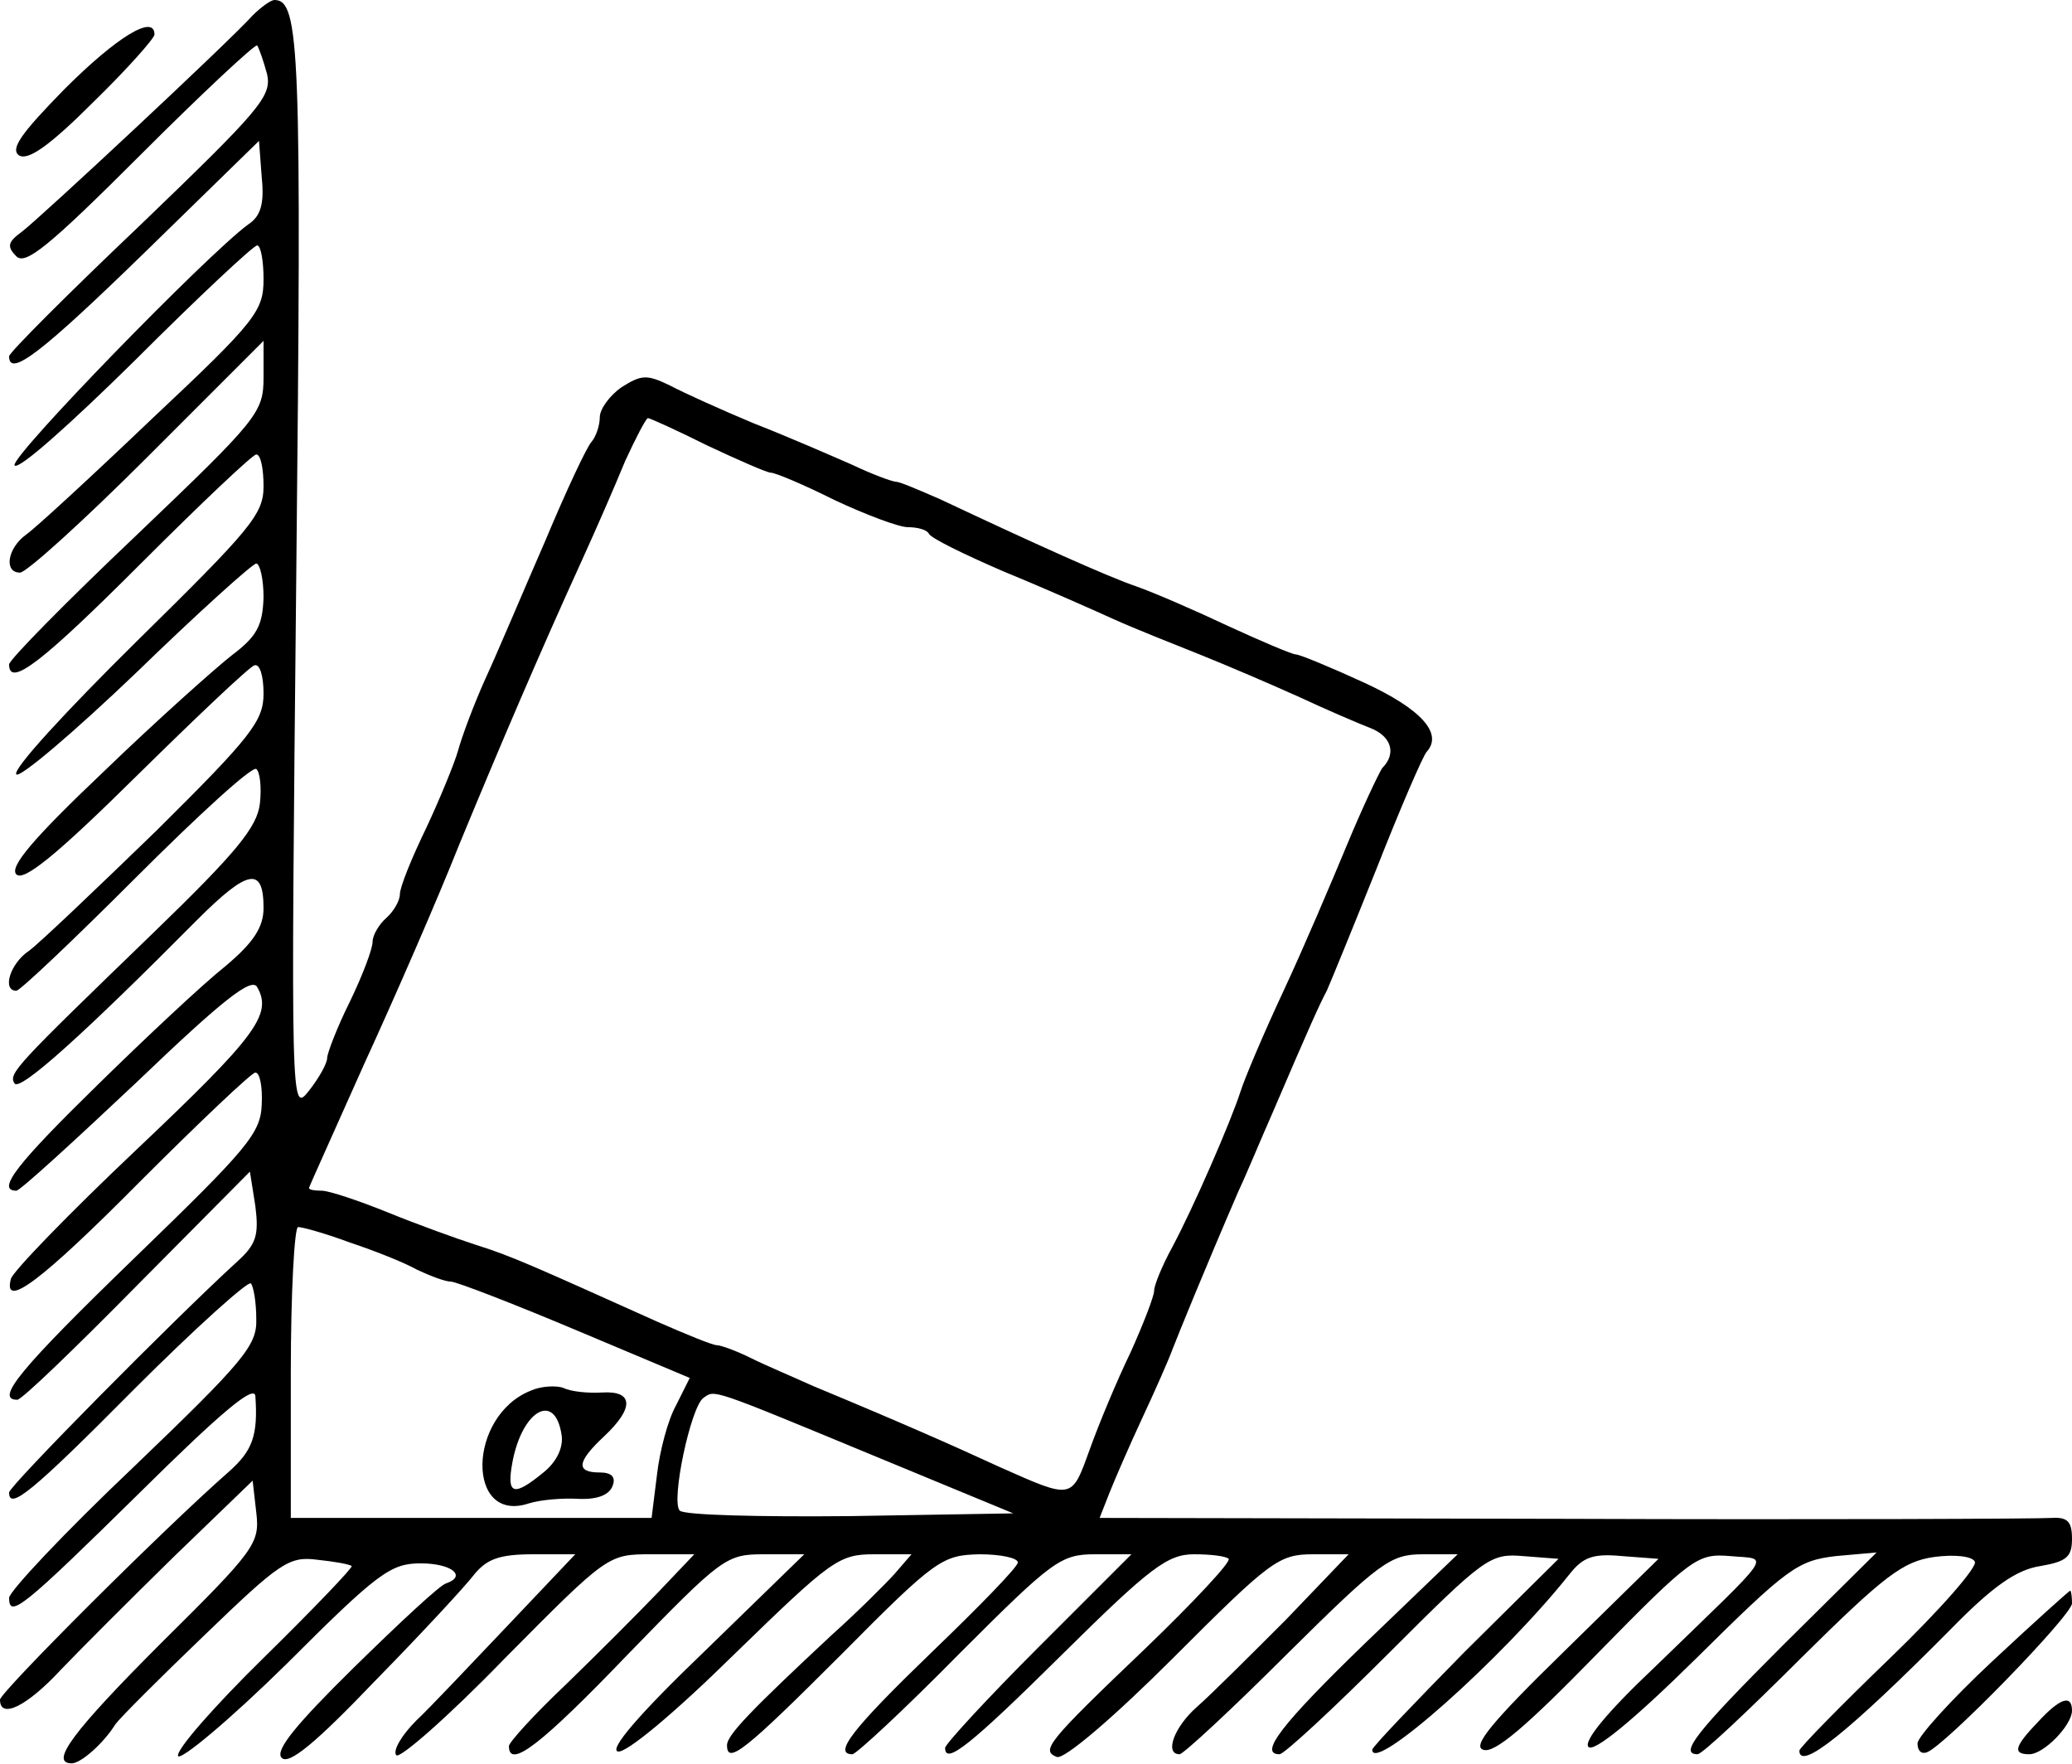
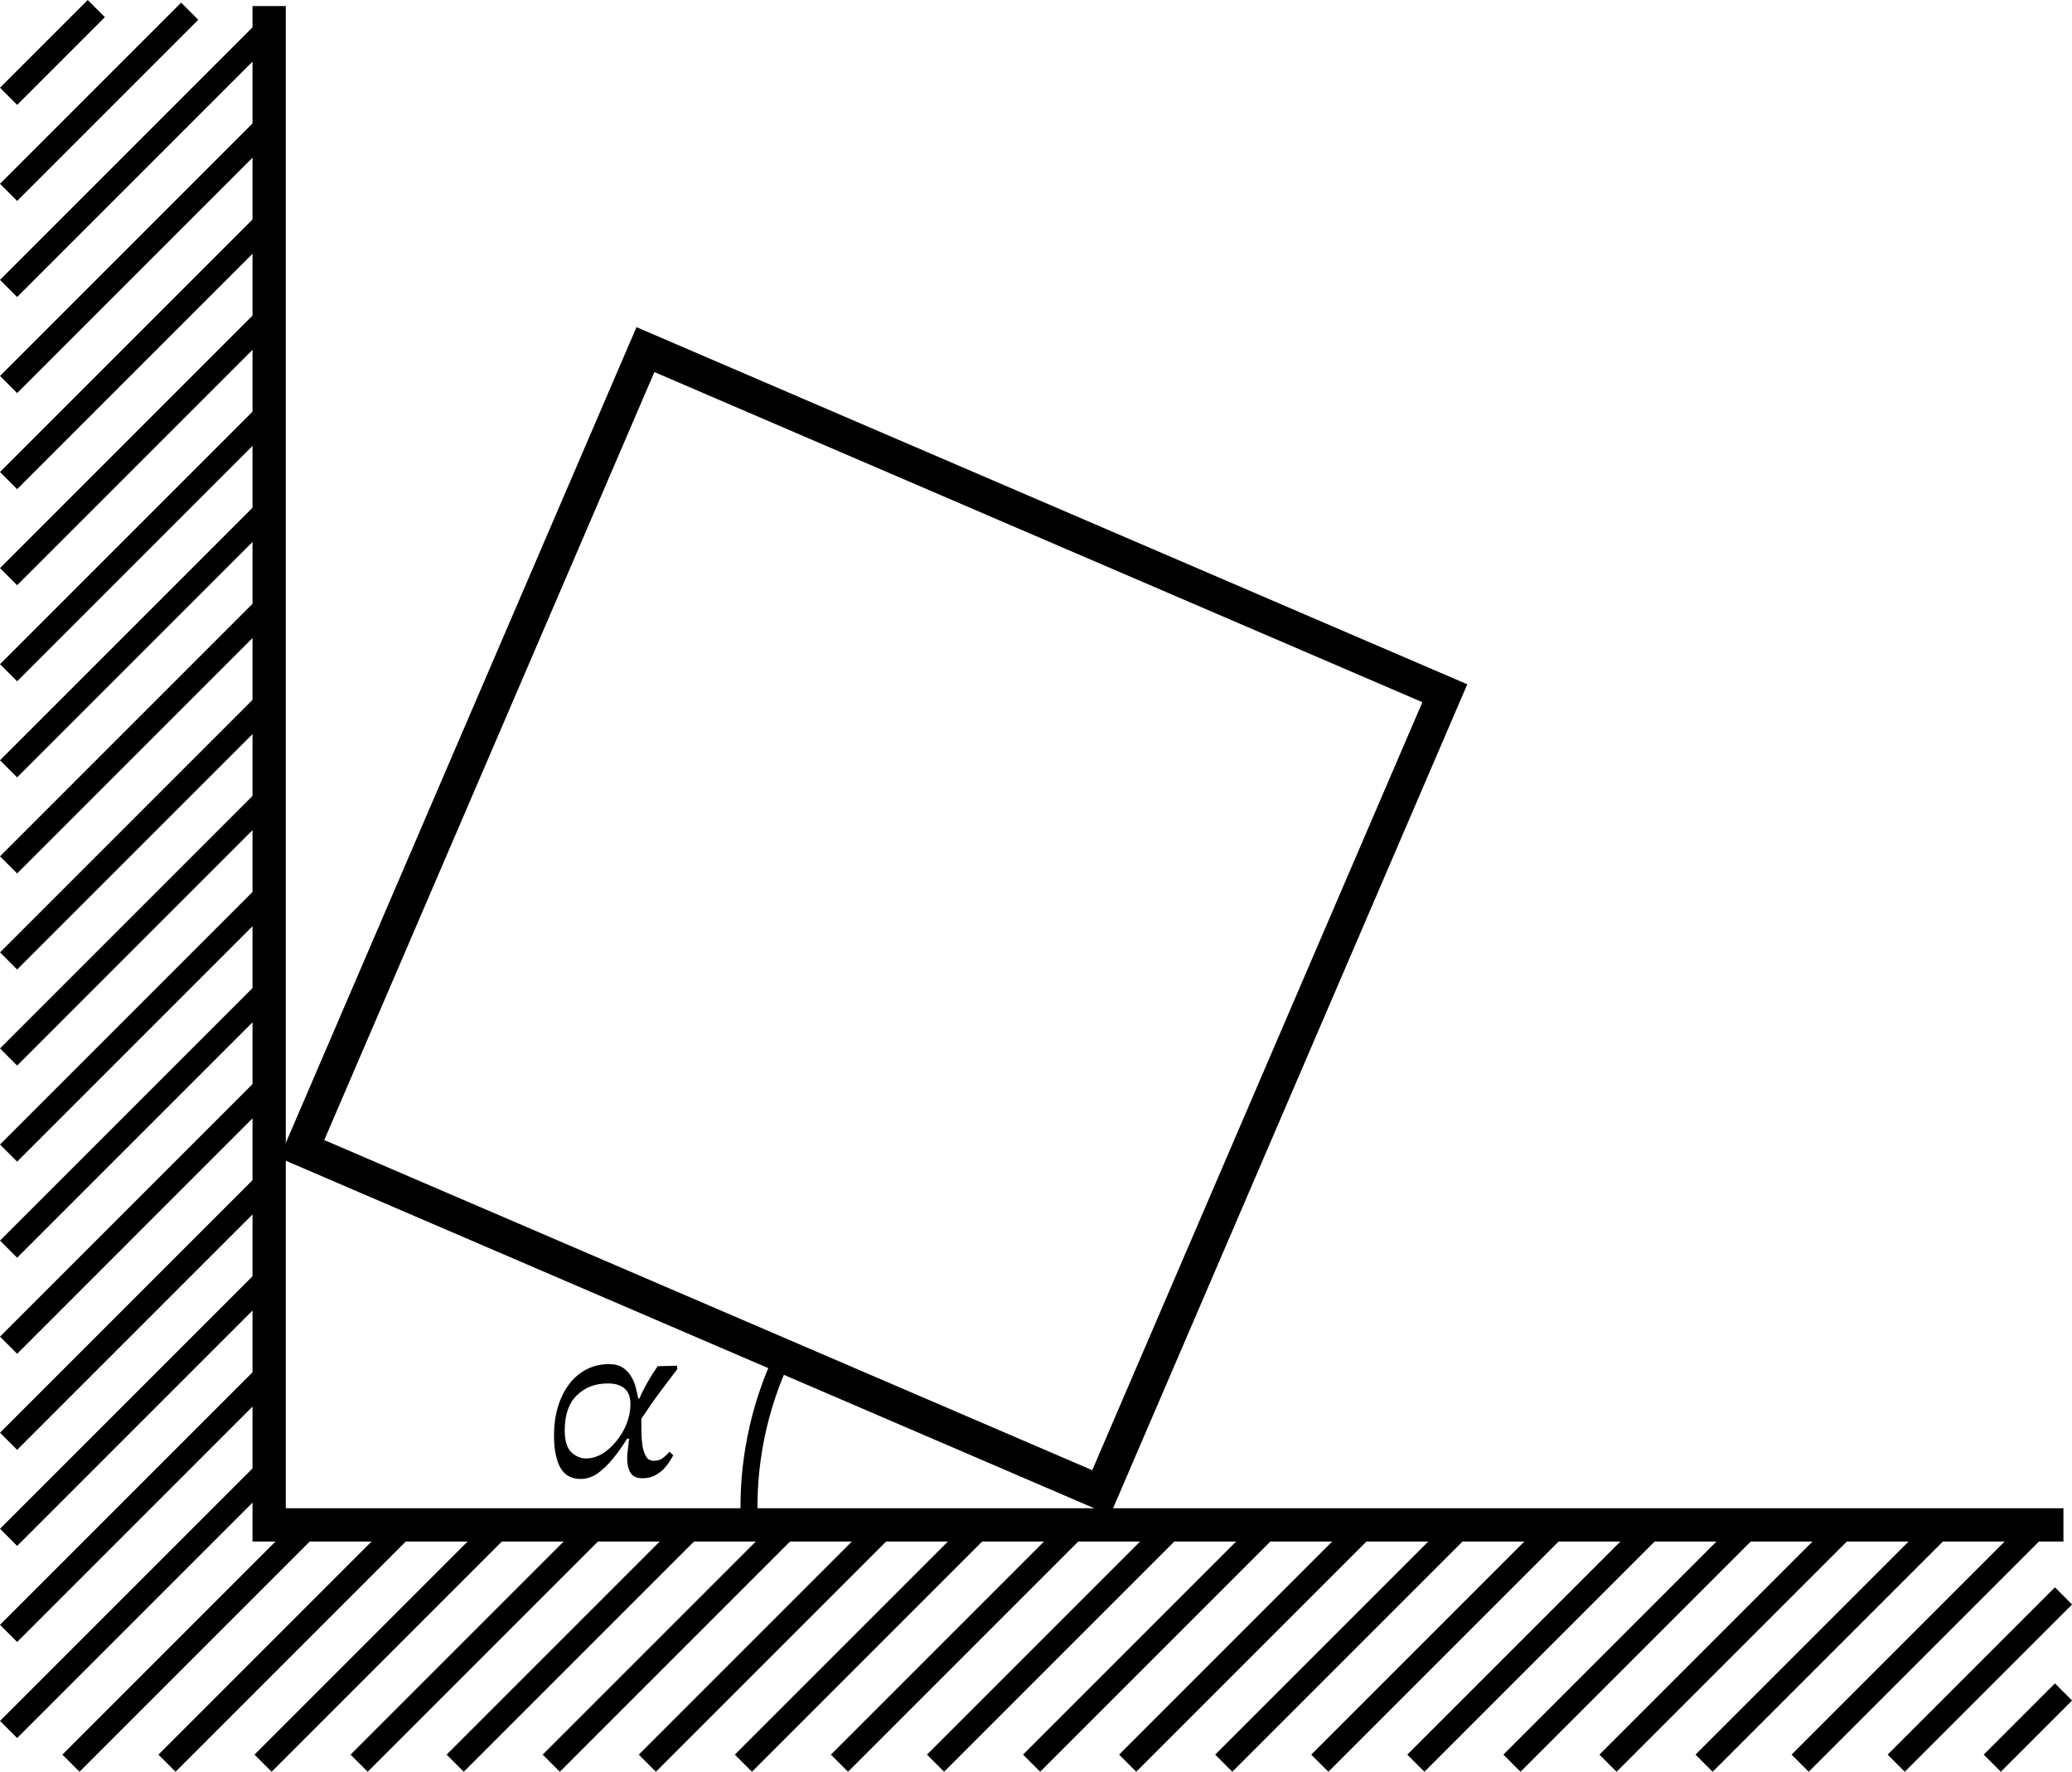
- <svg xmlns="http://www.w3.org/2000/svg" version="1.0" width="228pt" height="194pt" viewBox="0 0 228 194" preserveAspectRatio="xMidYMid meet">
-   <g transform="translate(-38,205) scale(0.1,-0.1)" fill="#000000" stroke="none">
-     <path d="M658 2033 c-25 -28 -233 -222 -254 -238 -15 -11 -17 -16 -6 -27 10 -10 36 11 137 112 68 68 126 122 128 120 2 -3 7 -17 11 -32 5 -24 -8 -39 -139 -165 -80 -76 -145 -141 -145 -145 0 -24 37 5 150 115 l125 122 3 -40 c3 -29 -1 -43 -15 -52 -46 -34 -262 -256 -257 -265 4 -6 63 47 133 116 69 69 130 126 134 126 4 0 7 -17 7 -37 0 -35 -8 -46 -122 -153 -66 -63 -129 -121 -139 -128 -21 -15 -25 -42 -7 -42 7 0 70 57 140 127 l128 128 0 -40 c0 -39 -6 -46 -140 -174 -77 -73 -140 -137 -140 -142 0 -26 37 3 145 111 66 66 123 120 127 120 5 0 8 -16 8 -35 0 -31 -14 -47 -140 -171 -77 -76 -137 -141 -132 -146 4 -4 63 46 132 112 68 66 128 120 132 120 4 0 8 -17 8 -37 -1 -31 -7 -43 -35 -64 -19 -15 -83 -72 -141 -128 -78 -74 -104 -105 -96 -113 8 -8 44 21 132 108 66 65 125 121 130 122 6 2 10 -12 10 -31 0 -30 -13 -47 -118 -151 -66 -64 -129 -124 -140 -132 -21 -14 -30 -44 -14 -44 4 0 63 56 131 124 69 69 128 123 133 120 4 -3 6 -20 4 -38 -3 -26 -26 -54 -117 -142 -152 -147 -160 -155 -153 -166 6 -9 77 55 201 180 56 56 73 59 73 13 0 -21 -11 -38 -42 -64 -24 -19 -87 -78 -140 -130 -88 -86 -113 -117 -90 -117 4 0 63 54 132 119 96 92 127 116 133 105 17 -30 -1 -54 -133 -179 -74 -70 -136 -134 -138 -142 -9 -34 33 -3 142 107 66 66 123 120 127 120 5 0 8 -16 7 -35 -1 -32 -16 -49 -140 -169 -126 -122 -154 -156 -129 -156 5 0 64 57 132 126 l124 125 6 -38 c4 -32 1 -42 -20 -61 -70 -64 -251 -247 -251 -254 0 -20 25 0 138 114 67 67 125 119 128 116 3 -3 6 -21 6 -39 1 -29 -13 -46 -135 -163 -76 -72 -137 -137 -137 -144 0 -23 15 -11 145 117 89 88 125 118 126 105 3 -43 -3 -60 -29 -83 -73 -64 -252 -243 -252 -251 0 -22 30 -7 67 33 22 23 78 79 125 125 l86 83 4 -35 c4 -34 -1 -41 -104 -143 -98 -98 -124 -133 -99 -133 10 0 35 22 48 43 5 7 49 51 98 98 83 80 93 87 124 83 19 -2 36 -5 38 -7 1 -2 -42 -47 -97 -101 -55 -54 -97 -102 -94 -108 3 -5 57 40 119 101 101 101 115 111 148 111 34 0 51 -14 28 -22 -6 -1 -51 -43 -101 -92 -64 -63 -88 -92 -80 -100 8 -8 38 17 103 85 51 52 100 105 109 117 14 17 28 22 65 22 l46 0 -73 -77 c-41 -43 -86 -91 -102 -106 -16 -16 -26 -33 -22 -38 3 -5 57 42 119 106 114 115 114 115 162 115 l47 0 -39 -41 c-22 -23 -68 -69 -102 -102 -35 -33 -63 -64 -63 -68 0 -26 36 2 131 101 104 107 108 110 150 110 l44 0 -110 -107 c-73 -70 -105 -108 -95 -110 9 -2 62 42 128 107 107 104 115 110 154 110 l41 0 -19 -22 c-10 -11 -41 -42 -69 -67 -89 -83 -115 -110 -115 -121 0 -22 20 -6 126 100 104 105 111 109 152 110 23 0 42 -4 42 -9 0 -5 -43 -49 -95 -99 -86 -83 -109 -112 -87 -112 4 0 57 49 117 110 103 103 112 110 150 110 l40 0 -103 -103 c-56 -56 -102 -106 -102 -110 0 -19 27 2 129 103 97 96 116 110 145 110 18 0 35 -2 38 -5 3 -3 -38 -47 -91 -98 -109 -104 -116 -113 -98 -120 8 -3 63 44 128 109 107 107 116 114 154 114 l39 0 -69 -72 c-39 -39 -82 -82 -98 -96 -25 -22 -36 -52 -19 -52 4 0 58 50 118 110 103 102 114 110 150 110 l38 0 -102 -98 c-93 -90 -117 -122 -94 -122 5 0 59 50 120 111 106 106 112 110 148 107 l39 -3 -103 -102 c-56 -57 -102 -105 -102 -108 0 -27 143 100 217 193 15 19 26 23 58 20 l40 -3 -104 -102 c-80 -78 -101 -104 -89 -108 12 -5 48 26 125 105 105 107 111 111 147 108 44 -4 51 8 -83 -122 -53 -50 -79 -82 -73 -88 6 -6 49 29 118 97 101 100 112 108 154 113 l45 4 -103 -102 c-95 -95 -115 -120 -94 -120 5 0 56 48 114 106 92 91 112 106 146 111 22 3 42 1 45 -5 4 -5 -38 -53 -93 -106 -55 -53 -100 -99 -100 -102 0 -23 54 20 167 134 46 47 72 65 98 69 29 5 35 10 35 30 0 19 -5 24 -22 23 -13 -1 -254 -2 -535 -1 l-513 1 11 28 c6 15 22 52 36 82 14 30 29 64 33 75 7 18 35 87 73 175 9 19 25 58 37 85 42 98 52 120 60 135 4 9 29 70 55 135 26 66 51 124 55 128 18 20 -6 47 -69 76 -37 17 -71 31 -75 31 -4 0 -37 14 -74 31 -36 17 -82 37 -102 44 -32 11 -112 47 -216 96 -23 10 -44 19 -48 19 -4 0 -26 8 -49 19 -23 10 -71 31 -107 45 -36 15 -78 34 -93 42 -25 12 -31 12 -53 -2 -13 -9 -24 -24 -24 -33 0 -9 -4 -21 -9 -27 -5 -5 -28 -54 -51 -109 -24 -55 -53 -124 -66 -152 -13 -29 -26 -64 -30 -79 -4 -14 -20 -53 -35 -85 -16 -33 -29 -65 -29 -73 0 -7 -7 -19 -15 -26 -8 -7 -15 -19 -15 -26 0 -8 -11 -37 -25 -66 -14 -28 -25 -57 -25 -62 0 -6 -9 -22 -20 -36 -20 -25 -20 -24 -14 566 6 579 4 634 -24 634 -4 0 -15 -8 -24 -17z m500 -473 c34 -16 66 -30 70 -30 5 0 36 -13 70 -30 34 -16 71 -30 81 -30 11 0 21 -3 23 -7 2 -5 39 -23 83 -42 44 -18 98 -42 120 -52 22 -10 65 -27 95 -39 30 -12 79 -33 110 -47 30 -14 65 -29 78 -34 23 -9 29 -28 13 -44 -4 -6 -22 -44 -39 -85 -17 -41 -48 -114 -70 -161 -22 -47 -43 -97 -47 -110 -11 -34 -52 -128 -75 -171 -11 -20 -20 -42 -20 -48 0 -6 -12 -37 -26 -68 -15 -31 -35 -79 -45 -107 -20 -55 -18 -55 -99 -19 -52 24 -111 50 -205 89 -22 10 -53 23 -69 31 -16 8 -33 14 -37 14 -5 0 -34 12 -66 26 -138 62 -160 72 -198 84 -22 7 -66 23 -98 36 -32 13 -65 24 -73 24 -8 0 -14 1 -14 3 0 1 28 63 61 137 34 74 81 182 104 240 45 109 89 212 136 315 15 33 36 81 47 108 12 26 23 47 25 47 2 0 31 -13 65 -30z m-393 -877 c27 -9 60 -22 74 -30 15 -7 31 -13 37 -13 6 0 68 -24 137 -53 l126 -53 -15 -30 c-9 -16 -18 -50 -21 -76 l-6 -48 -198 0 -199 0 0 160 c0 88 4 160 8 160 5 0 30 -7 57 -17z m580 -236 l150 -62 -179 -3 c-99 -1 -183 1 -188 6 -10 10 12 114 26 124 13 9 5 12 191 -65z" />
-     <path d="M964 520 c-70 -28 -71 -147 -2 -124 13 4 37 6 54 5 21 -1 34 4 38 14 4 10 -1 15 -14 15 -27 0 -25 12 5 40 33 31 32 50 -2 48 -16 -1 -35 1 -43 5 -8 3 -25 2 -36 -3z m34 -49 c2 -13 -5 -29 -20 -41 -33 -27 -41 -25 -34 12 11 57 47 77 54 29z" />
-     <path d="M451 1952 c-48 -49 -60 -66 -50 -73 10 -6 34 11 82 59 37 36 67 70 67 74 0 23 -42 -3 -99 -60z" />
-     <path d="M2572 222 c-45 -42 -82 -83 -82 -90 0 -8 4 -12 10 -10 19 6 160 151 160 164 0 8 -1 14 -2 14 -2 -1 -40 -35 -86 -78z" />
-     <path d="M2623 156 c-26 -27 -29 -36 -10 -36 16 0 47 32 47 48 0 18 -13 14 -37 -12z" />
+ <svg xmlns="http://www.w3.org/2000/svg" version="1.0" width="228.773pt" height="195.615pt" viewBox="0 0 228.773 195.615" preserveAspectRatio="xMidYMid" id="svg5">
+   <defs id="defs5" />
+   <path id="rect5" style="opacity:1;fill:none;stroke:#000000;stroke-width:3.775;stroke-dasharray:none" d="M 71.264,38.6 159.526,76.541 121.585,164.803 33.323,126.862 Z" />
+   <g id="g7" transform="translate(1.767789,2.313007)">
+     <path style="opacity:1;fill:none;fill-opacity:1;stroke:#000000;stroke-width:3.675;stroke-dasharray:none" d="M 27.949,-1.644 V 166.051 H 226.059" id="path6" />
+     <path style="fill:none;stroke:#000000;stroke-width:2.675" d="M 8.867,-1.367 -0.822,8.321 m 0,10.607 20.001,-20.001 m 8.771,1.836 -28.771,28.771 m 0,10.607 28.771,-28.771 m 0,10.607 -28.771,28.771 m 0,10.607 28.771,-28.771 m 0,10.607 -28.771,28.771 m 0,10.607 28.771,-28.771 m 0,10.607 -28.771,28.771 m 0,10.607 28.771,-28.771 m 0,10.607 -28.771,28.771 m 0,10.607 28.771,-28.771 m 0,10.607 -28.771,28.771 m 0,10.607 28.771,-28.771 m 0,10.607 -28.771,28.771 m 0,10.607 28.771,-28.771 m 0,10.607 -28.771,28.771 m 0,10.607 28.771,-28.771 m 4.418,6.188 -26.305,26.305 m 10.607,0 26.305,-26.305 m 10.607,0 -26.305,26.305 m 10.607,0 26.305,-26.305 m 10.607,0 -26.305,26.305 m 10.607,0 26.305,-26.305 m 10.607,0 -26.305,26.305 m 10.607,0 26.305,-26.305 m 10.607,0 -26.305,26.305 m 10.607,0 26.305,-26.305 m 10.607,0 -26.305,26.305 m 10.607,0 26.305,-26.305 m 10.607,0 -26.305,26.305 m 10.607,0 26.305,-26.305 m 10.607,0 -26.305,26.305 m 10.607,0 26.305,-26.305 m 10.607,0 -26.305,26.305 m 10.607,0 26.305,-26.305 m 10.607,0 -26.305,26.305 m 10.607,0 18.472,-18.472 m 0,10.607 -7.865,7.865" id="path7" />
  </g>
+   <path style="font-variation-settings:normal;opacity:1;vector-effect:none;fill:none;fill-opacity:1;fill-rule:evenodd;stroke:#000000;stroke-width:1.875;stroke-linecap:butt;stroke-linejoin:miter;stroke-miterlimit:4;stroke-dasharray:none;stroke-dashoffset:0;stroke-opacity:1;-inkscape-stroke:none;stop-color:#000000;stop-opacity:1" id="path8" d="M 82.734,168.142 A 38.979,38.979 0 0 1 86.459,149.683" />
+   <path d="m 74.08,195.968 q -1.871,0 -2.699,-1.503 -0.828,-1.533 -0.828,-4.171 0,-2.821 0.92,-4.937 0.92,-2.147 2.545,-3.312 1.656,-1.196 3.772,-1.196 1.104,0 1.809,0.46 0.705,0.46 1.104,1.165 0.429,0.675 0.613,1.472 0.215,0.767 0.307,1.411 h 0.675 l -0.245,2.699 q 0,0.828 0,1.809 0.031,0.951 0.153,1.809 0.153,0.828 0.491,1.38 0.337,0.521 0.981,0.521 0.705,0 1.165,-0.337 0.491,-0.368 0.92,-0.859 l 0.491,0.491 q -0.184,0.276 -0.491,0.797 -0.307,0.491 -0.797,1.012 -0.491,0.491 -1.196,0.859 -0.705,0.337 -1.625,0.337 -1.073,0 -1.533,-0.736 -0.429,-0.736 -0.429,-1.871 0,-0.552 0.092,-1.196 0.092,-0.644 0.153,-1.411 H 80.182 q -0.889,1.441 -1.901,2.668 -0.981,1.196 -2.024,1.932 -1.043,0.705 -2.177,0.705 z m 0.675,-2.699 q 1.104,0 2.147,-0.613 1.043,-0.644 1.871,-1.687 0.859,-1.043 1.349,-2.3 0.491,-1.257 0.491,-2.515 0,-1.441 -0.767,-2.085 -0.736,-0.675 -2.208,-0.675 -2.484,0 -4.079,1.564 -1.595,1.533 -1.595,4.631 0,1.993 0.859,2.852 0.889,0.828 1.932,0.828 z m 6.961,-4.723 -0.123,-2.668 q 0.552,-1.411 1.319,-2.729 0.797,-1.349 1.288,-2.024 l 2.545,-0.061 0.031,0.46 q -0.245,0.307 -0.797,1.043 -0.552,0.705 -1.227,1.625 -0.675,0.889 -1.319,1.809 -0.644,0.92 -1.104,1.625 -0.46,0.675 -0.613,0.92 z" id="text8" style="font-style:italic;font-size:30.667px;font-family:'STIX Two Text';-inkscape-font-specification:'STIX Two Text, Italic';baseline-shift:baseline;stroke-width:1.52" transform="matrix(0.8388457,0,0,0.8388457,1.985389,-1.094094)" aria-label="α" />
</svg>
